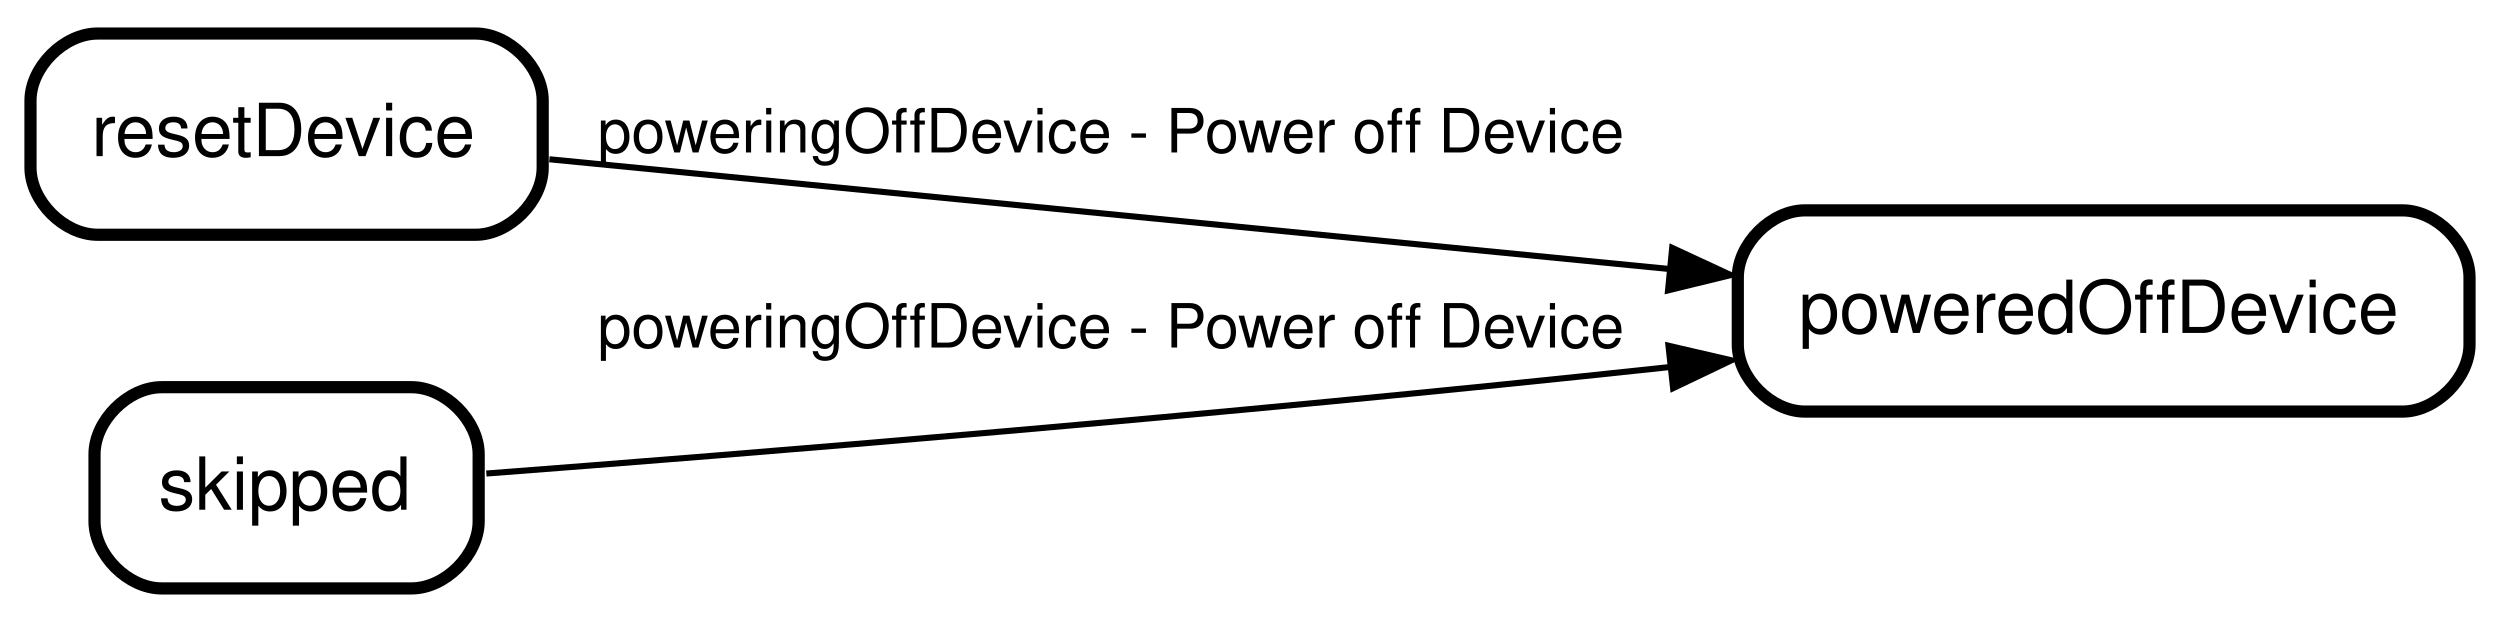
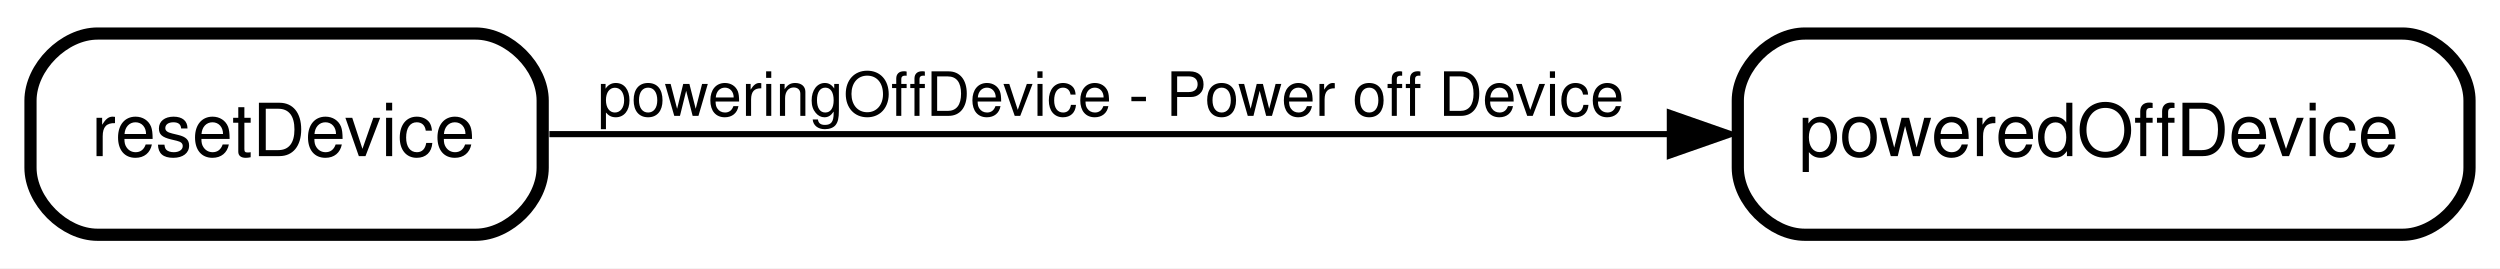
- <svg xmlns="http://www.w3.org/2000/svg" width="410pt" height="102pt" viewBox="0.00 0.00 410.00 102.00">
-   <g id="graph0" class="graph" transform="scale(1 1) rotate(0) translate(4 98)">
-     <polygon fill="white" stroke="none" points="-4,4 -4,-98 406,-98 406,4 -4,4" />
+ <svg xmlns="http://www.w3.org/2000/svg" width="410pt" height="44pt" viewBox="0.00 0.00 410.00 44.00">
+   <g id="graph0" class="graph" transform="scale(1 1) rotate(0) translate(4 40)">
+     <polygon fill="white" stroke="none" points="-4,4 -4,-40 406,-40 406,4 -4,4" />
    <g id="node1" class="node state regular">
-       <polygon fill="#ffffff" fill-opacity="0.004" stroke="none" stroke-width="2" points="402,-65 280,-65 280,-29 402,-29 402,-65" />
-       <text text-anchor="start" x="291" y="-43.4" font-family="Helvetica,sans-Serif" font-size="12.00">poweredOffDevice</text>
-       <path fill="none" stroke="black" stroke-width="2" d="M292,-30.5C292,-30.5 390,-30.5 390,-30.5 395.5,-30.5 401,-36 401,-41.5 401,-41.5 401,-52.5 401,-52.5 401,-58 395.5,-63.5 390,-63.5 390,-63.5 292,-63.5 292,-63.5 286.5,-63.5 281,-58 281,-52.5 281,-52.5 281,-41.5 281,-41.5 281,-36 286.5,-30.5 292,-30.5" />
+       <polygon fill="#ffffff" fill-opacity="0.004" stroke="none" stroke-width="2" points="402,-36 280,-36 280,0 402,0 402,-36" />
+       <text text-anchor="start" x="291" y="-14.4" font-family="Helvetica,sans-Serif" font-size="12.00">poweredOffDevice</text>
+       <path fill="none" stroke="black" stroke-width="2" d="M292,-1.5C292,-1.5 390,-1.5 390,-1.5 395.5,-1.5 401,-7 401,-12.5 401,-12.5 401,-23.5 401,-23.5 401,-29 395.5,-34.5 390,-34.5 390,-34.5 292,-34.5 292,-34.5 286.5,-34.5 281,-29 281,-23.5 281,-23.5 281,-12.5 281,-12.5 281,-7 286.5,-1.5 292,-1.5" />
    </g>
    <g id="node2" class="node state regular">
-       <polygon fill="#ffffff" fill-opacity="0.004" stroke="none" stroke-width="2" points="86,-94 0,-94 0,-58 86,-58 86,-94" />
-       <text text-anchor="start" x="11" y="-72.4" font-family="Helvetica,sans-Serif" font-size="12.00">resetDevice</text>
-       <path fill="none" stroke="black" stroke-width="2" d="M12,-59.5C12,-59.5 74,-59.5 74,-59.5 79.5,-59.5 85,-65 85,-70.5 85,-70.5 85,-81.5 85,-81.5 85,-87 79.5,-92.5 74,-92.5 74,-92.5 12,-92.5 12,-92.5 6.5,-92.5 1,-87 1,-81.5 1,-81.5 1,-70.5 1,-70.5 1,-65 6.5,-59.5 12,-59.5" />
+       <polygon fill="#ffffff" fill-opacity="0.004" stroke="none" stroke-width="2" points="86,-36 0,-36 0,0 86,0 86,-36" />
+       <text text-anchor="start" x="11" y="-14.4" font-family="Helvetica,sans-Serif" font-size="12.00">resetDevice</text>
+       <path fill="none" stroke="black" stroke-width="2" d="M12,-1.5C12,-1.5 74,-1.5 74,-1.5 79.5,-1.5 85,-7 85,-12.5 85,-12.5 85,-23.5 85,-23.5 85,-29 79.5,-34.5 74,-34.5 74,-34.5 12,-34.5 12,-34.5 6.5,-34.5 1,-29 1,-23.5 1,-23.5 1,-12.5 1,-12.5 1,-7 6.5,-1.5 12,-1.5" />
    </g>
    <g id="edge1" class="edge transition">
-       <path fill="none" stroke="black" d="M86.1,-71.88C133.9,-67.19 212.67,-59.48 269.81,-53.88" />
-       <polygon fill="black" stroke="black" points="270.24,-57.35 279.85,-52.89 269.56,-50.38 270.24,-57.35" />
-       <text text-anchor="start" x="94" y="-73" font-family="Helvetica,sans-Serif" font-size="10.00">poweringOffDevice - Power off Device   </text>
-     </g>
-     <g id="node3" class="node state regular">
-       <polygon fill="#ffffff" fill-opacity="0.004" stroke="none" stroke-width="2" points="75.5,-36 10.5,-36 10.5,0 75.5,0 75.5,-36" />
-       <text text-anchor="start" x="22" y="-14.4" font-family="Helvetica,sans-Serif" font-size="12.00">skipped</text>
-       <path fill="none" stroke="black" stroke-width="2" d="M22.5,-1.5C22.5,-1.5 63.5,-1.5 63.5,-1.5 69,-1.5 74.5,-7 74.5,-12.5 74.5,-12.5 74.5,-23.5 74.5,-23.5 74.5,-29 69,-34.5 63.5,-34.5 63.5,-34.5 22.5,-34.5 22.5,-34.5 17,-34.5 11.5,-29 11.5,-23.5 11.5,-23.5 11.5,-12.5 11.5,-12.5 11.5,-7 17,-1.5 22.5,-1.5" />
-     </g>
-     <g id="edge2" class="edge transition">
-       <path fill="none" stroke="black" d="M75.76,-20.34C117.96,-23.55 195.09,-29.75 269.89,-37.81" />
-       <polygon fill="black" stroke="black" points="269.63,-41.3 279.95,-38.91 270.39,-34.34 269.63,-41.3" />
-       <text text-anchor="start" x="94" y="-41" font-family="Helvetica,sans-Serif" font-size="10.00">poweringOffDevice - Power off Device   </text>
+       <path fill="none" stroke="black" d="M86.1,-18C133.9,-18 212.67,-18 269.81,-18" />
+       <polygon fill="black" stroke="black" points="269.85,-21.5 279.85,-18 269.85,-14.5 269.85,-21.5" />
+       <text text-anchor="start" x="94" y="-21" font-family="Helvetica,sans-Serif" font-size="10.00">poweringOffDevice - Power off Device   </text>
    </g>
  </g>
</svg>
